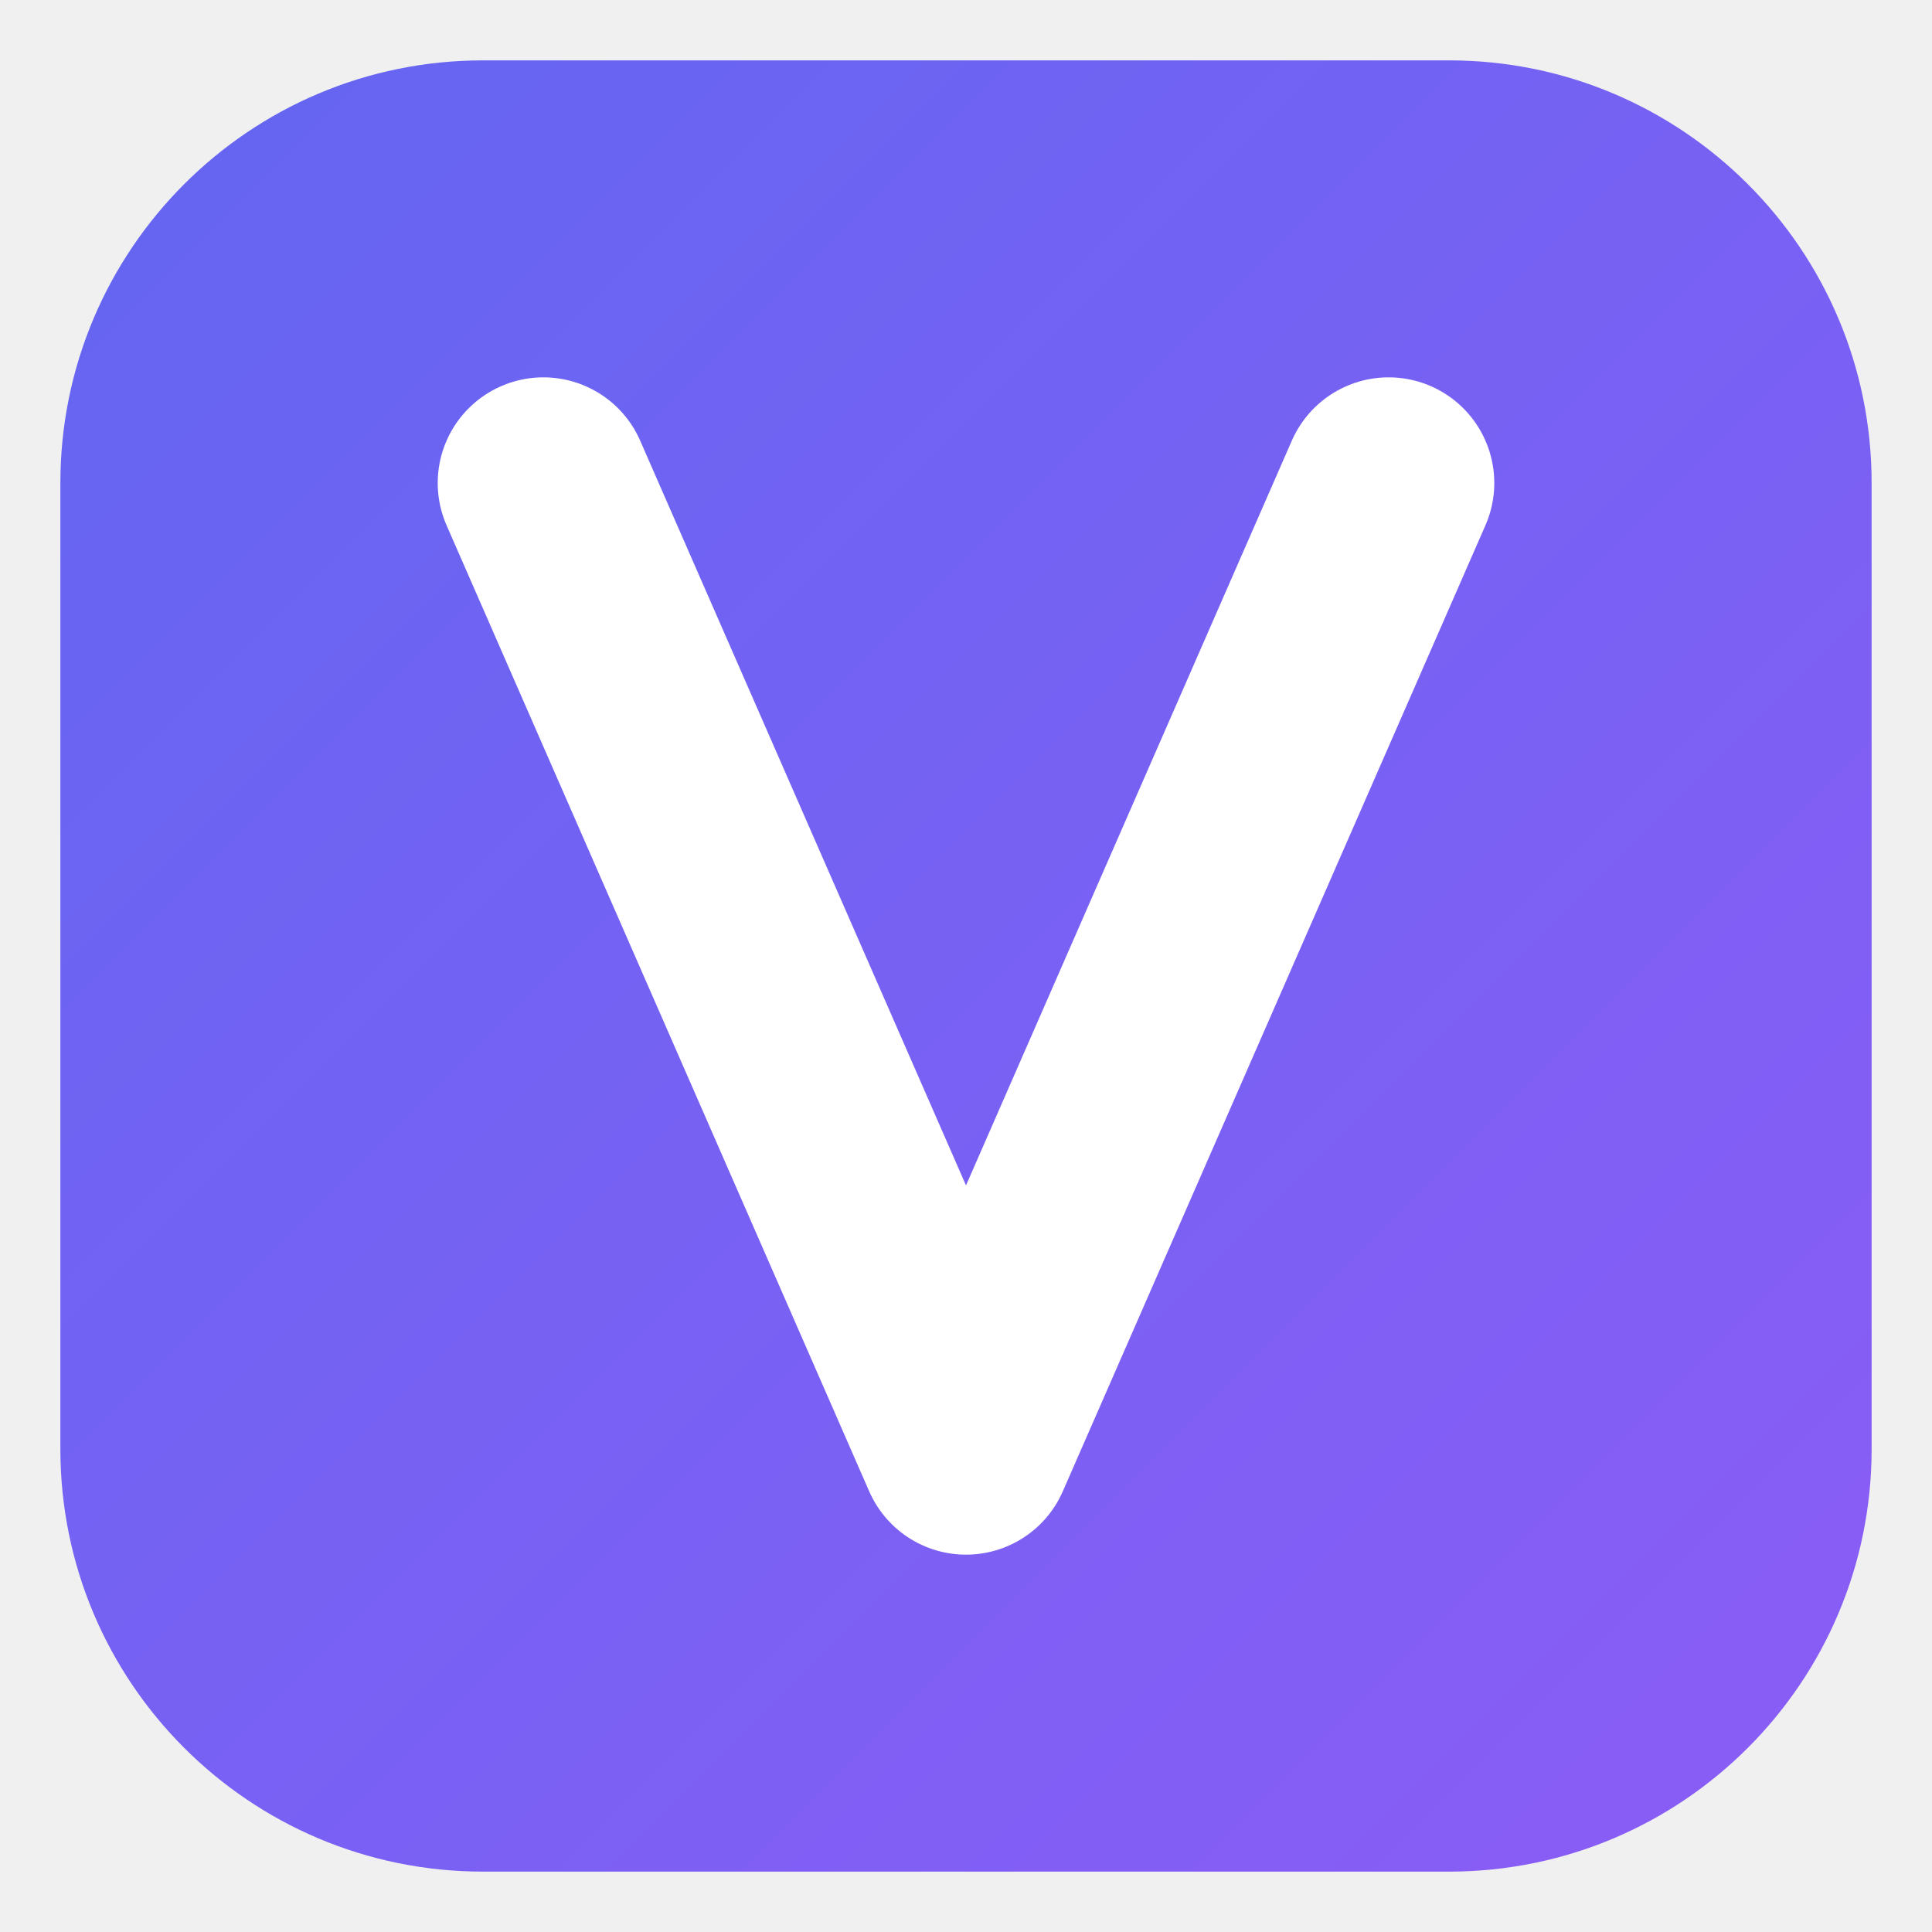
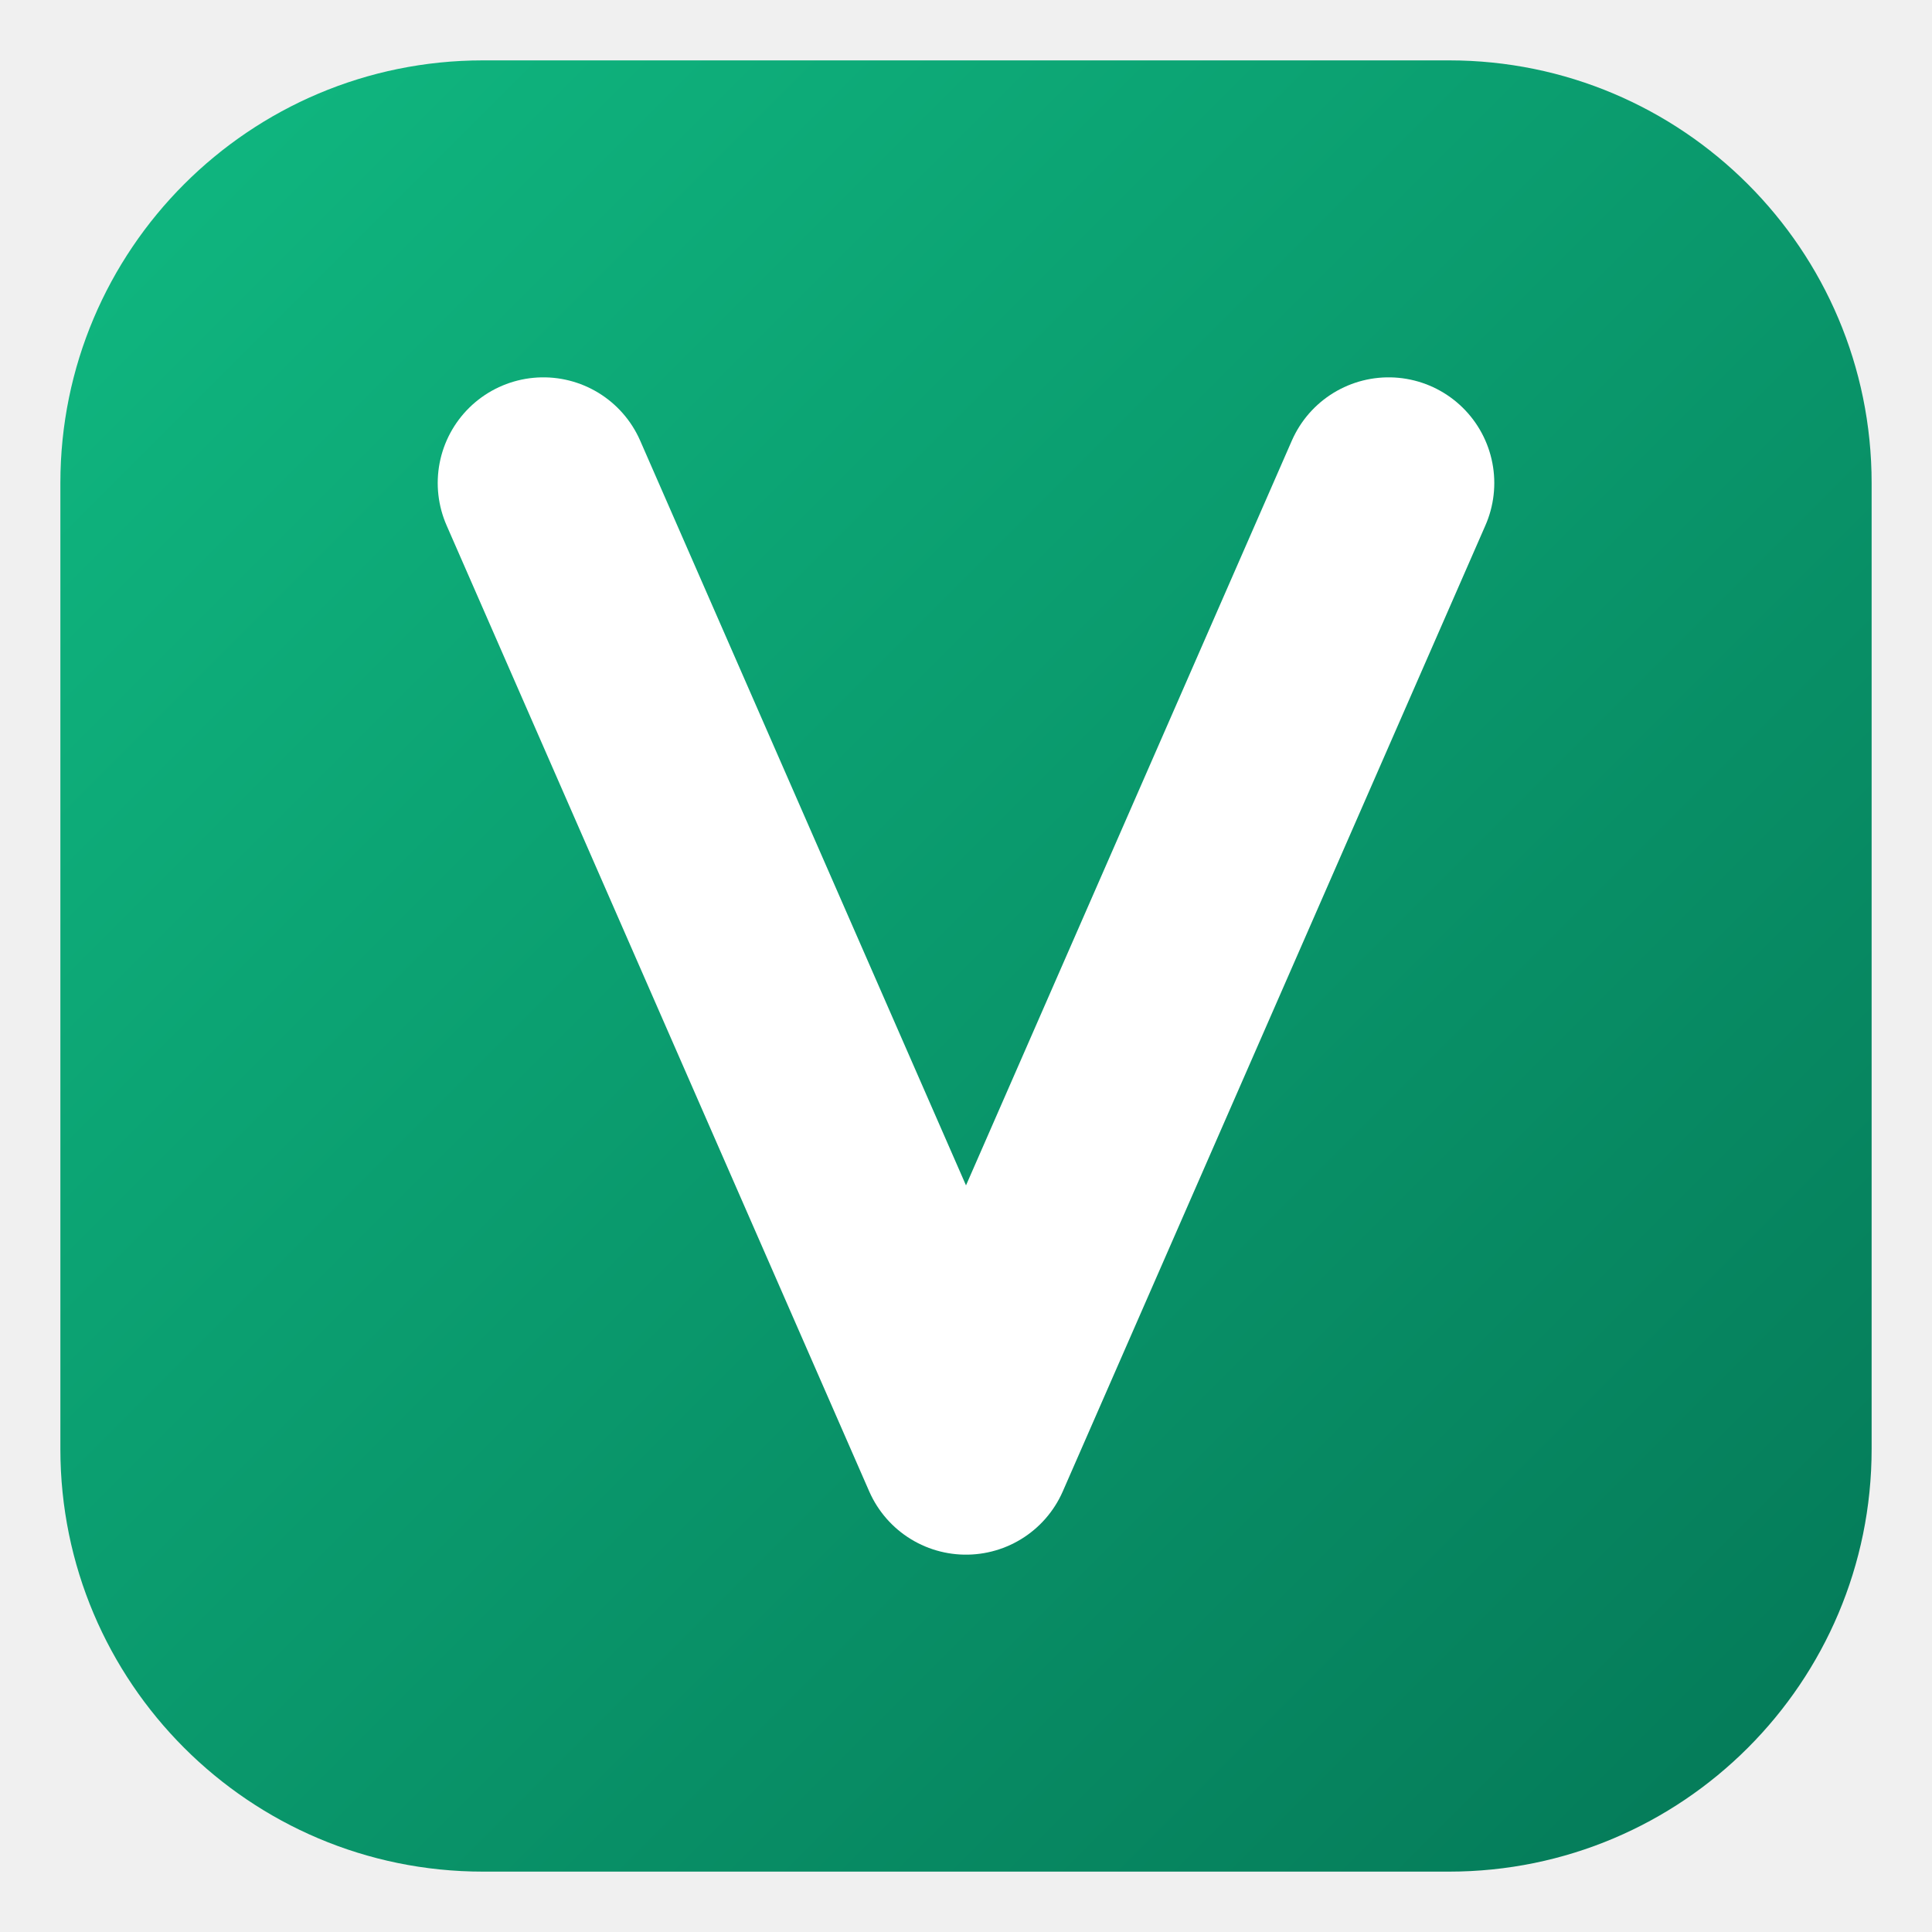
<svg xmlns="http://www.w3.org/2000/svg" viewBox="0 0 32 32" width="32" height="32">
  <defs>
    <linearGradient id="vyno-gradient" x1="0" y1="0" x2="1" y2="1">
-       <stop offset="0%" stop-color="#6366F1" />
-       <stop offset="100%" stop-color="#8B5CF6" />
+       <stop offset="0%" stop-color="#10B981" />
+       <stop offset="100%" stop-color="#047857" />
    </linearGradient>
  </defs>
  <rect x="1" y="1" width="30" height="30" rx="7" fill="url(#vyno-gradient)" />
  <path d="M9 8L16 24L23 8" fill="none" stroke="white" stroke-width="3.5" stroke-linecap="round" stroke-linejoin="round" />
</svg>
